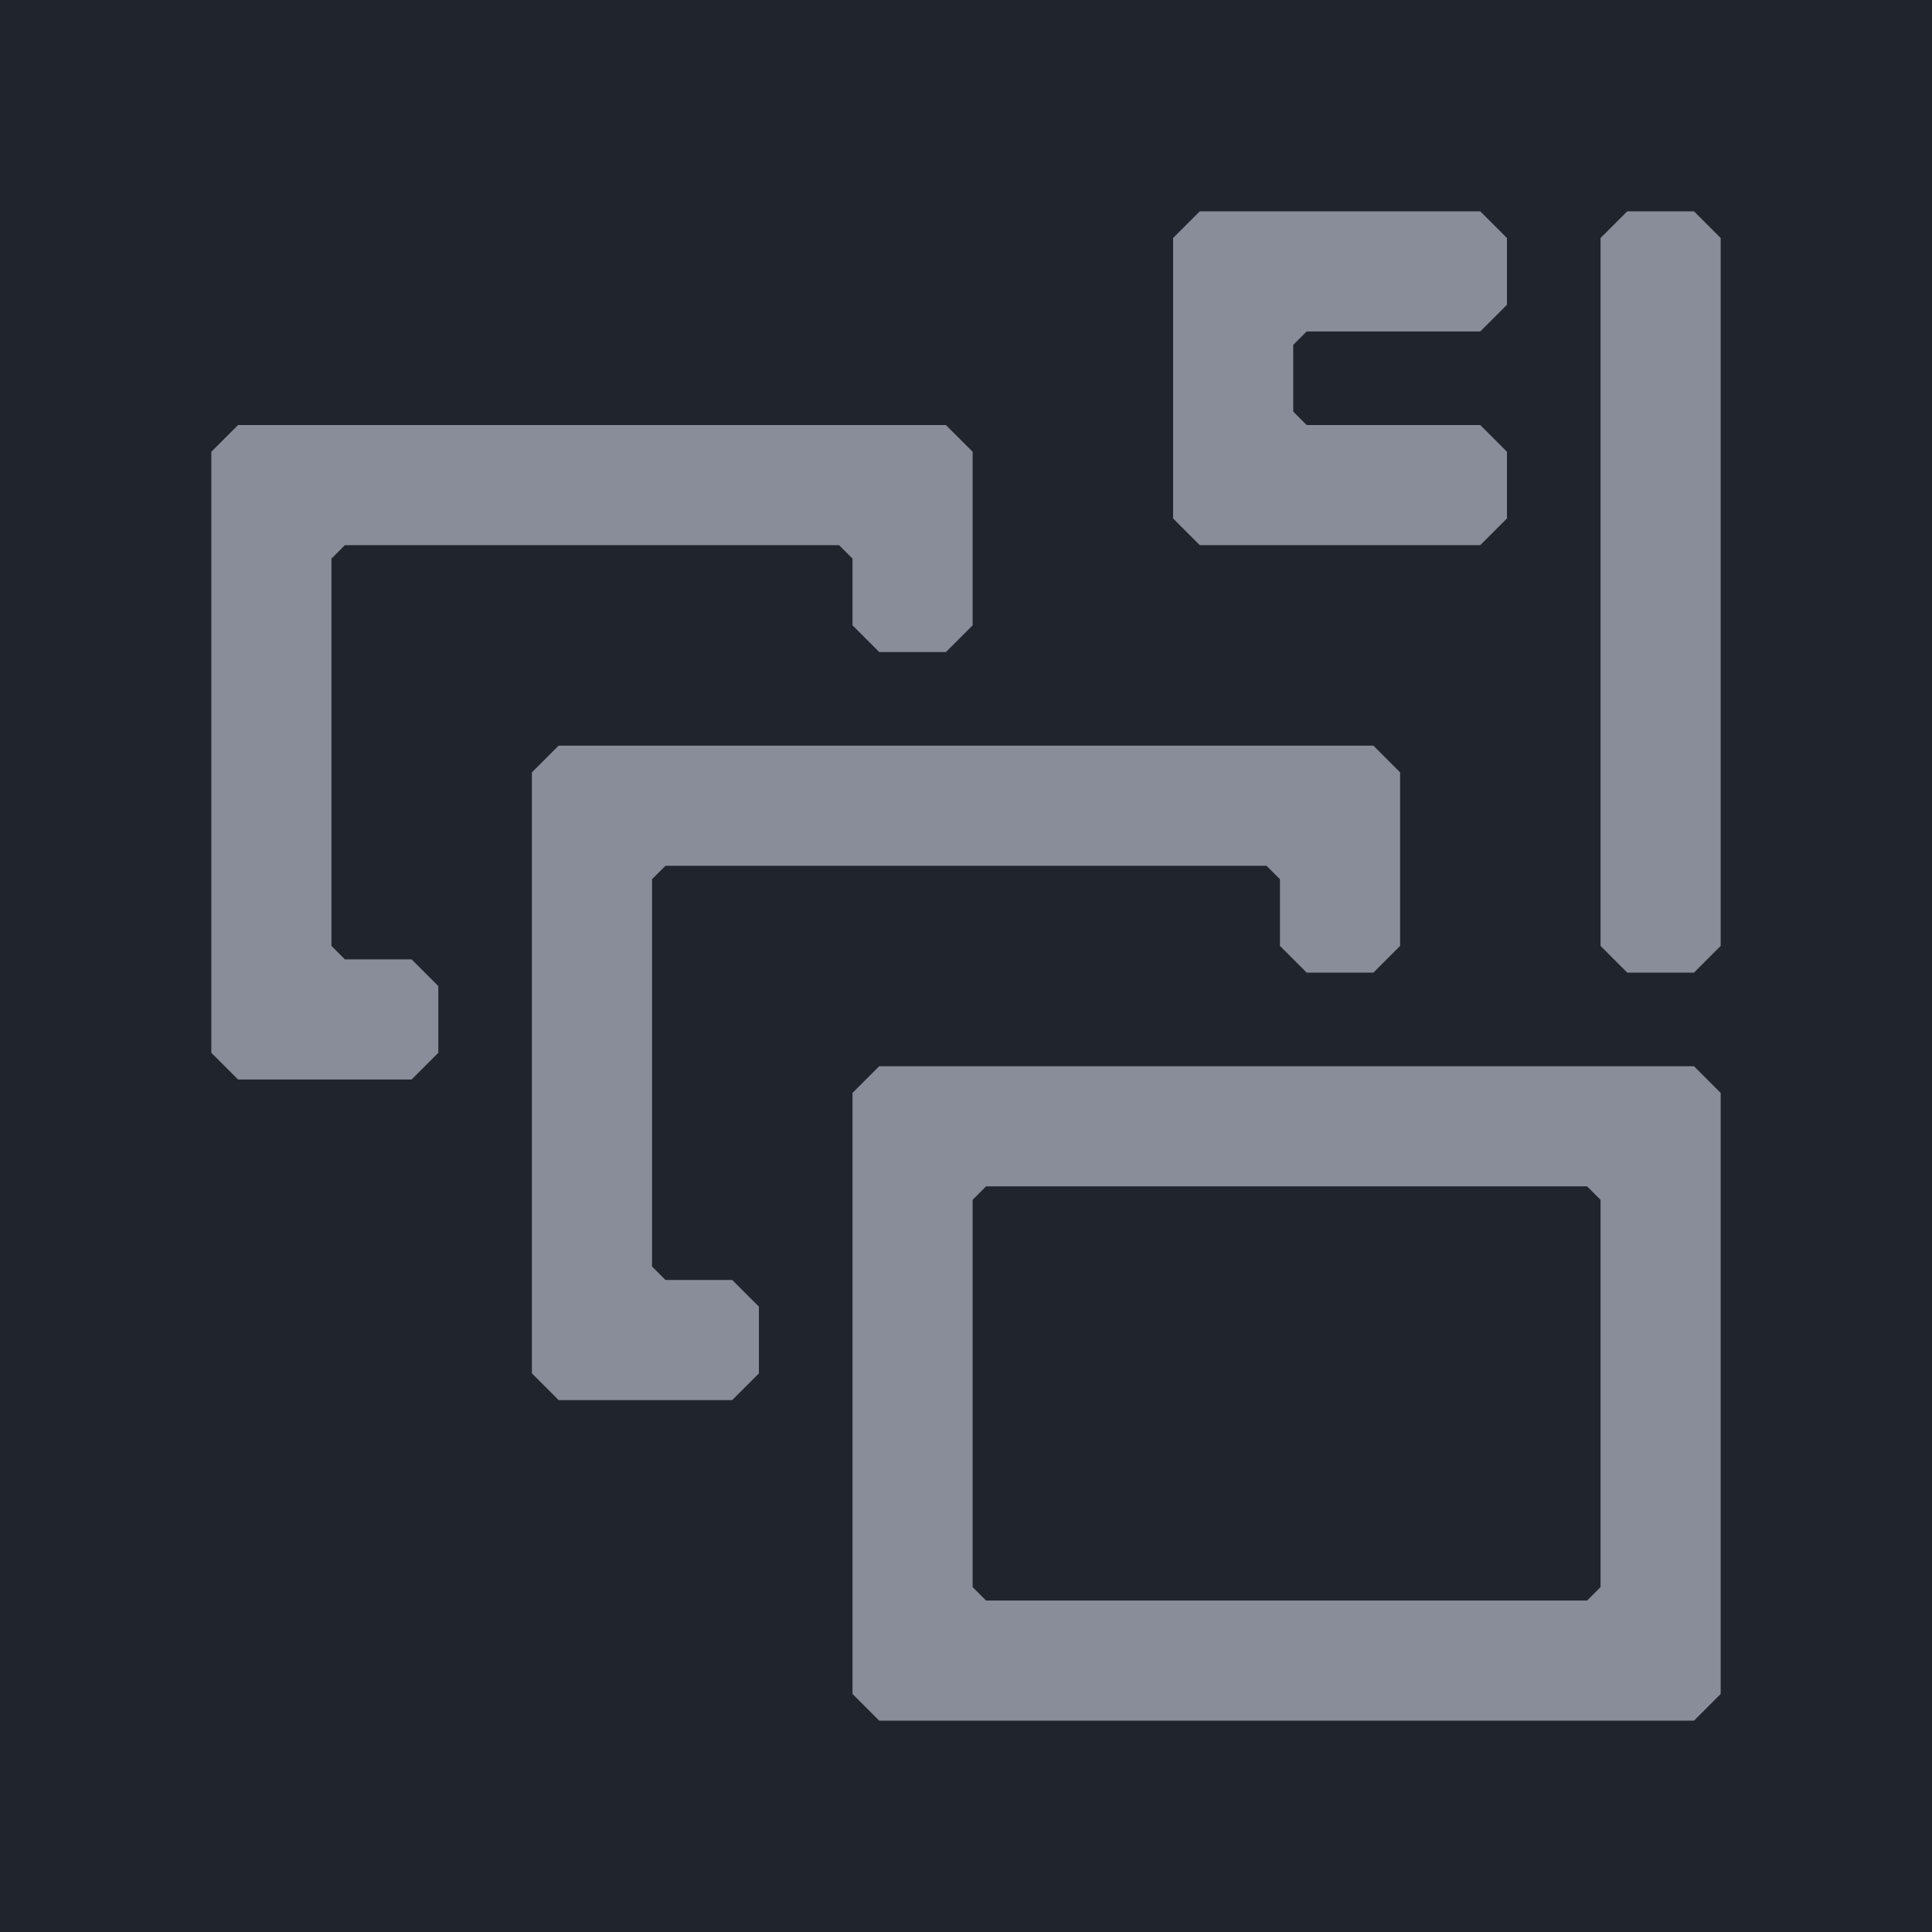
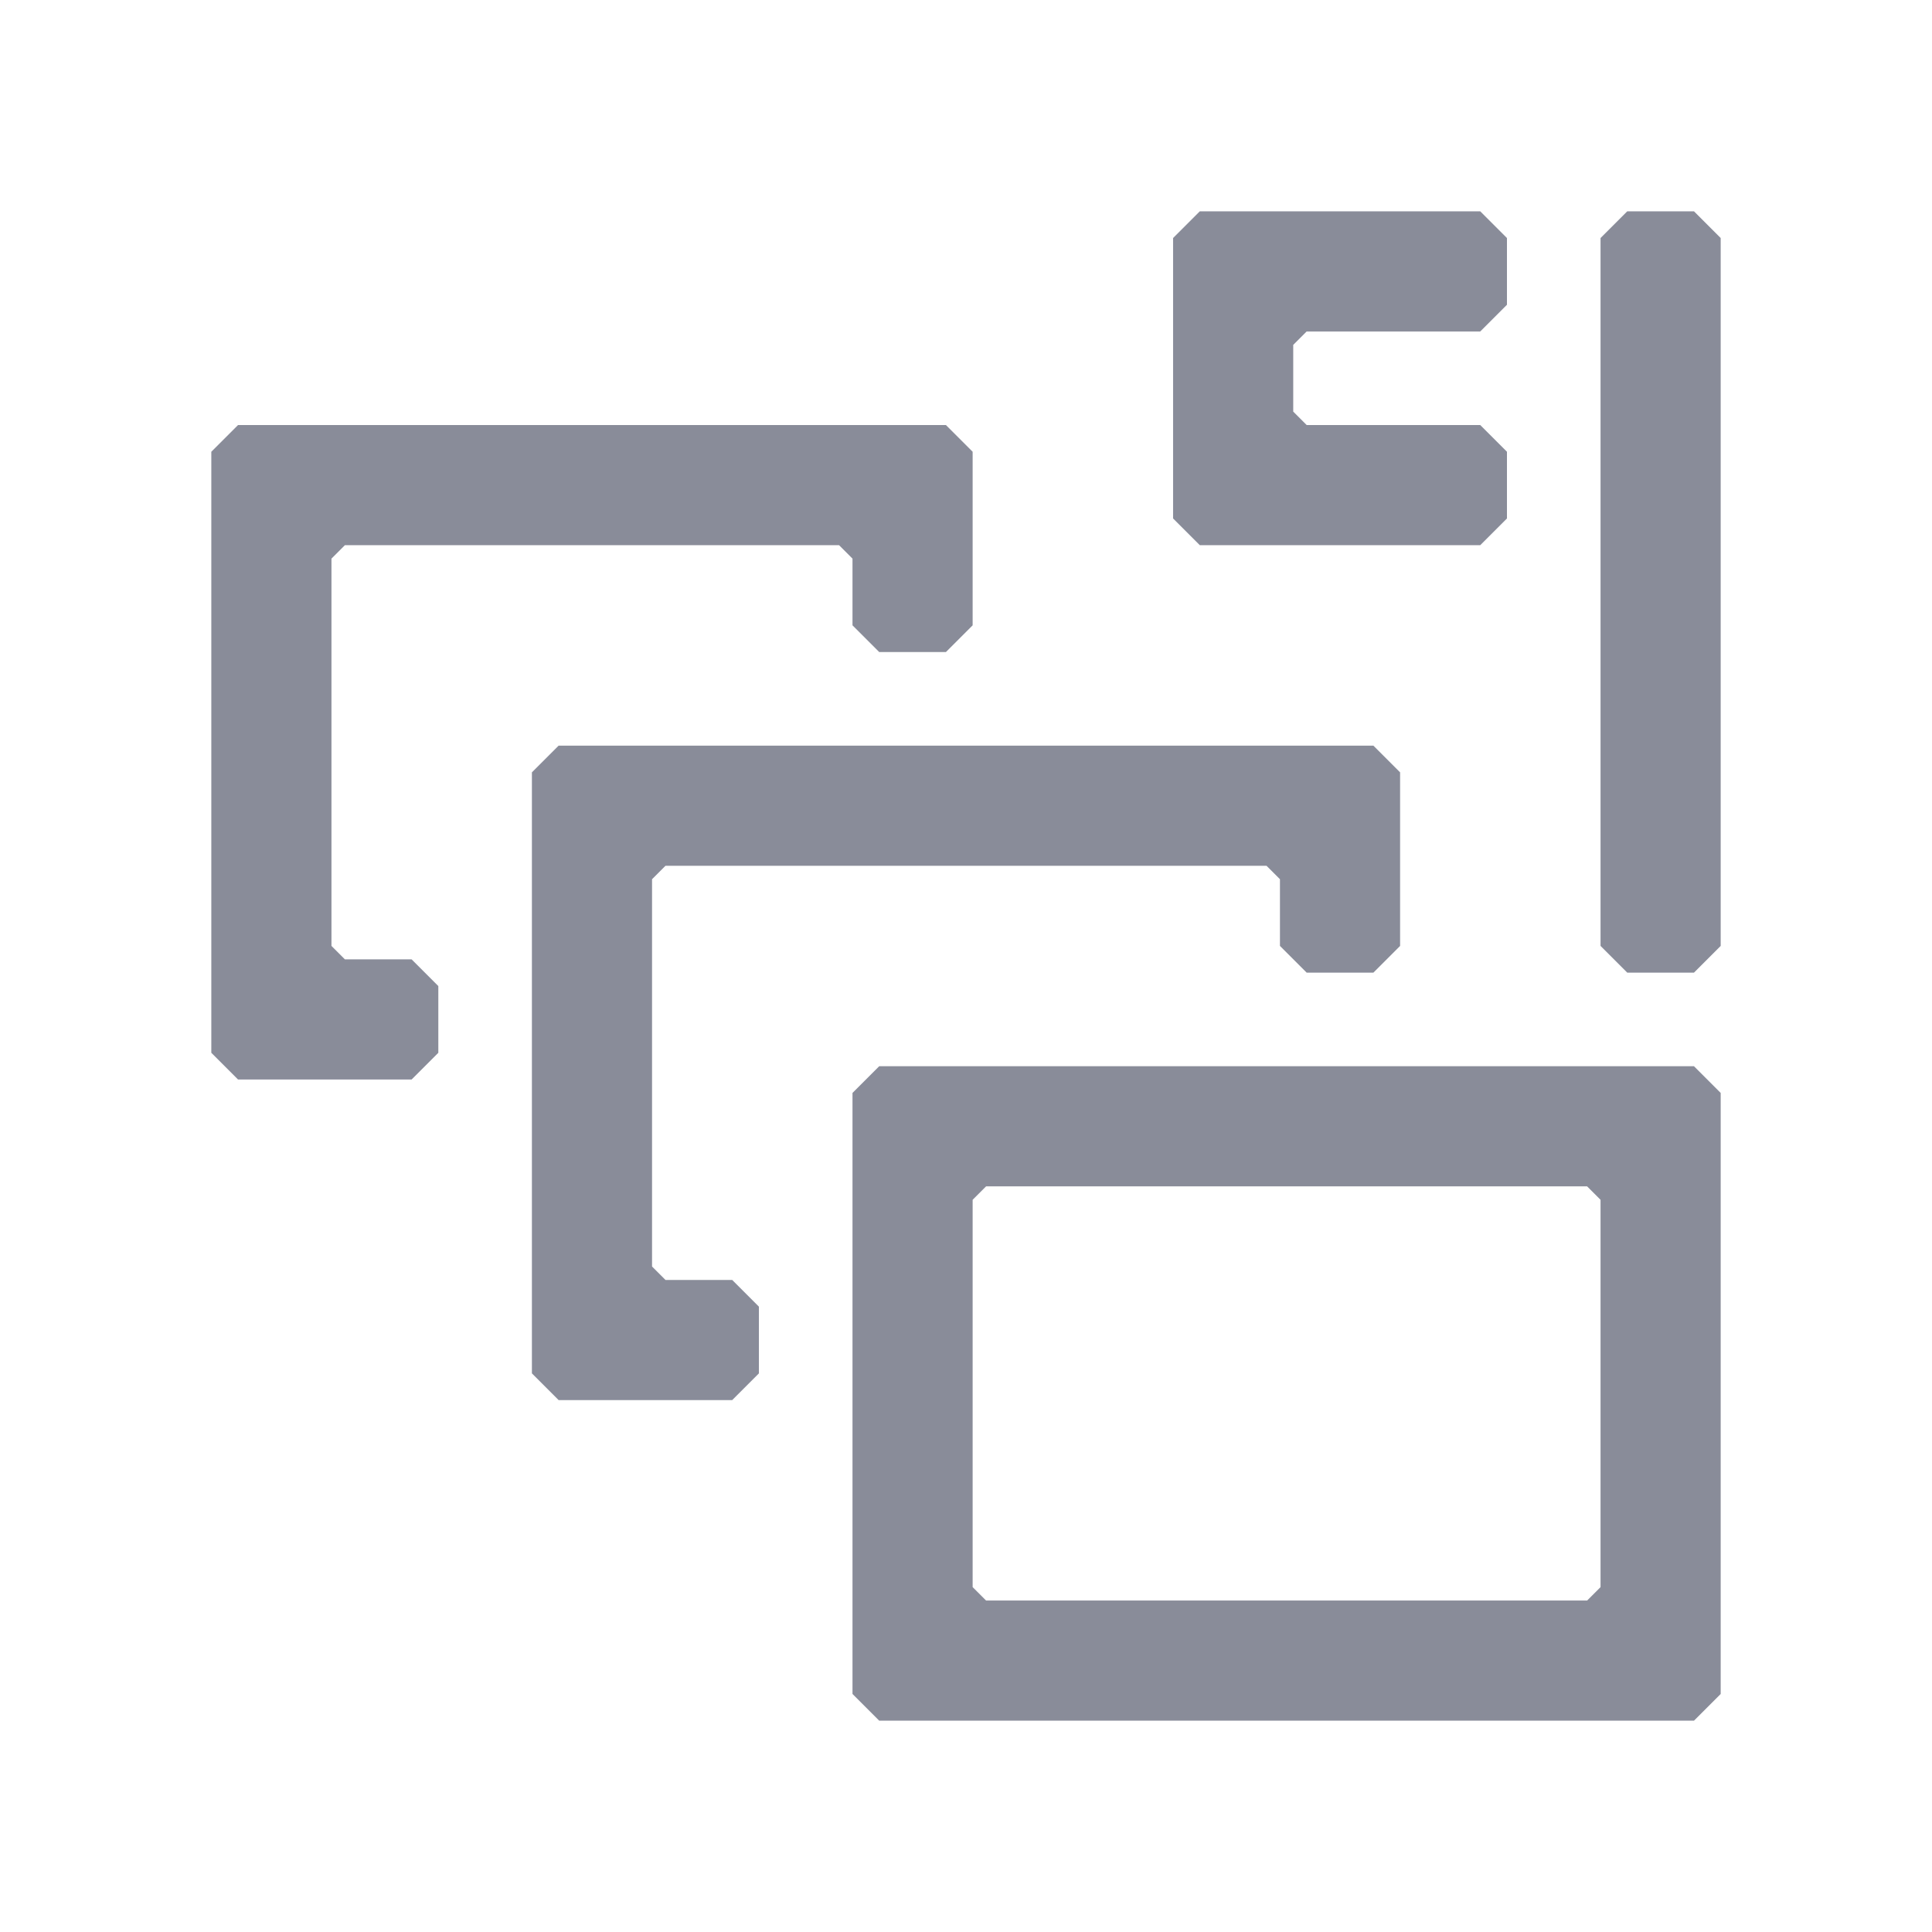
<svg xmlns="http://www.w3.org/2000/svg" viewBox="0 0 128 128" width="128" height="128">
-   <rect width="100%" height="100%" fill="#20242c" />
  <path d="M 56.48 72.41 L 56.48 112.23 L 58.25 114 L 112.23 114 L 114 112.23 L 114 72.41 L 112.23 70.64 L 58.25 70.64 Z M 64.44 79.49 L 65.33 78.6 L 105.15 78.6 L 106.04 79.49 L 106.04 105.15 L 105.15 106.04 L 65.33 106.04 L 64.44 105.15 Z" fill="#898C99" stroke="none" stroke-width="0" fill-rule="nonzero" />
  <path d="M 35.24 90.99 L 37.01 92.76 L 48.51 92.76 L 50.28 90.99 L 50.28 86.57 L 48.51 84.8 L 44.09 84.8 L 43.2 83.91 L 43.2 58.25 L 44.09 57.36 L 83.91 57.36 L 84.8 58.25 L 84.8 62.67 L 86.57 64.44 L 90.99 64.44 L 92.76 62.67 L 92.76 51.17 L 90.99 49.4 L 37.01 49.4 L 35.24 51.17 Z" fill="#898C99" stroke="none" stroke-width="0" fill-rule="nonzero" />
  <path d="M 14 69.75 L 15.77 71.52 L 27.27 71.52 L 29.04 69.75 L 29.04 65.33 L 27.27 63.56 L 22.85 63.56 L 21.96 62.67 L 21.96 37.01 L 22.85 36.12 L 55.59 36.12 L 56.48 37.01 L 56.48 41.43 L 58.25 43.2 L 62.67 43.2 L 64.44 41.43 L 64.44 29.93 L 62.67 28.16 L 15.77 28.16 L 14 29.93 Z" fill="#898C99" stroke="none" stroke-width="0" fill-rule="nonzero" />
  <path d="M 107.81 14 L 106.04 15.77 L 106.04 62.67 L 107.81 64.44 L 112.23 64.44 L 114 62.67 L 114 15.77 L 112.23 14 Z" fill="#898C99" stroke="none" stroke-width="0" fill-rule="nonzero" />
  <path d="M 79.49 14 L 77.72 15.77 L 77.72 34.35 L 79.49 36.12 L 98.07 36.12 L 99.84 34.35 L 99.84 29.93 L 98.07 28.16 L 86.57 28.16 L 85.68 27.27 L 85.68 22.85 L 86.57 21.96 L 98.07 21.96 L 99.84 20.19 L 99.84 15.77 L 98.07 14 Z" fill="#898C99" stroke="none" stroke-width="0" fill-rule="nonzero" />
</svg>
